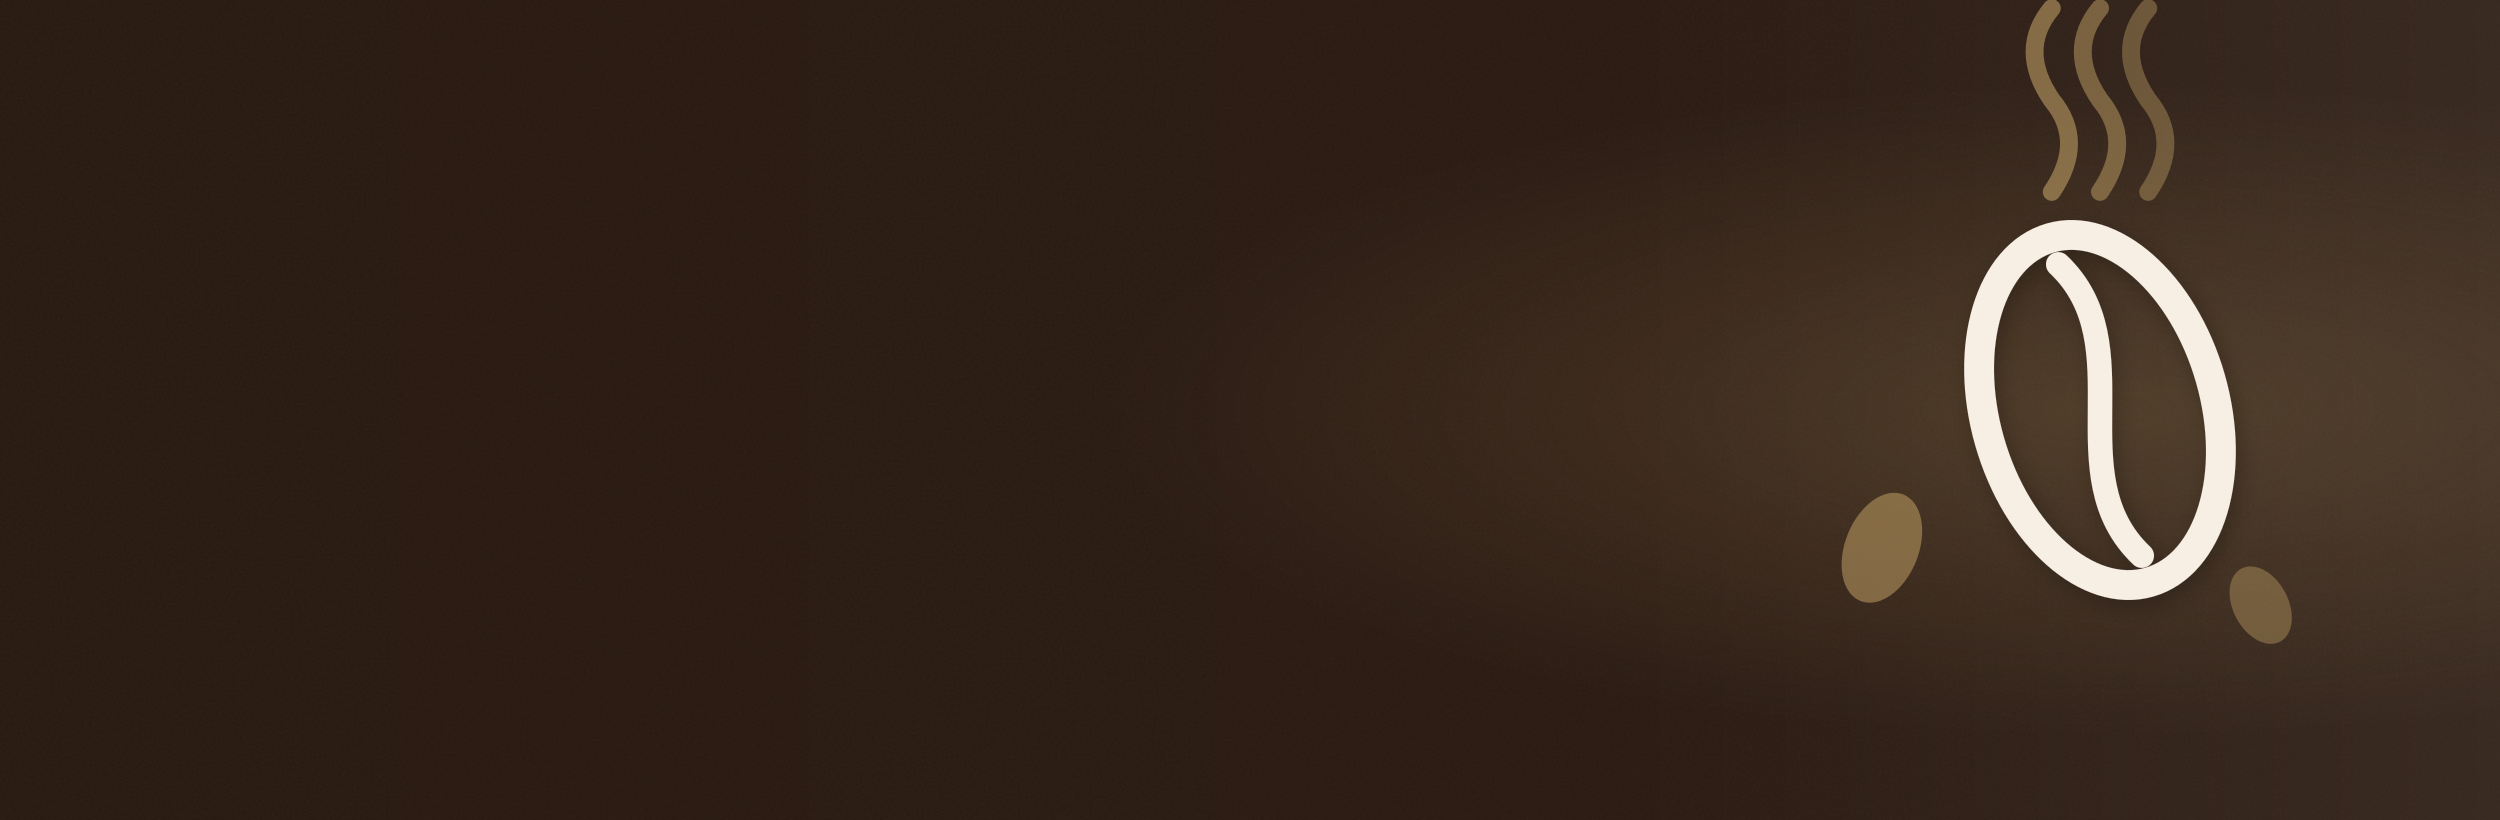
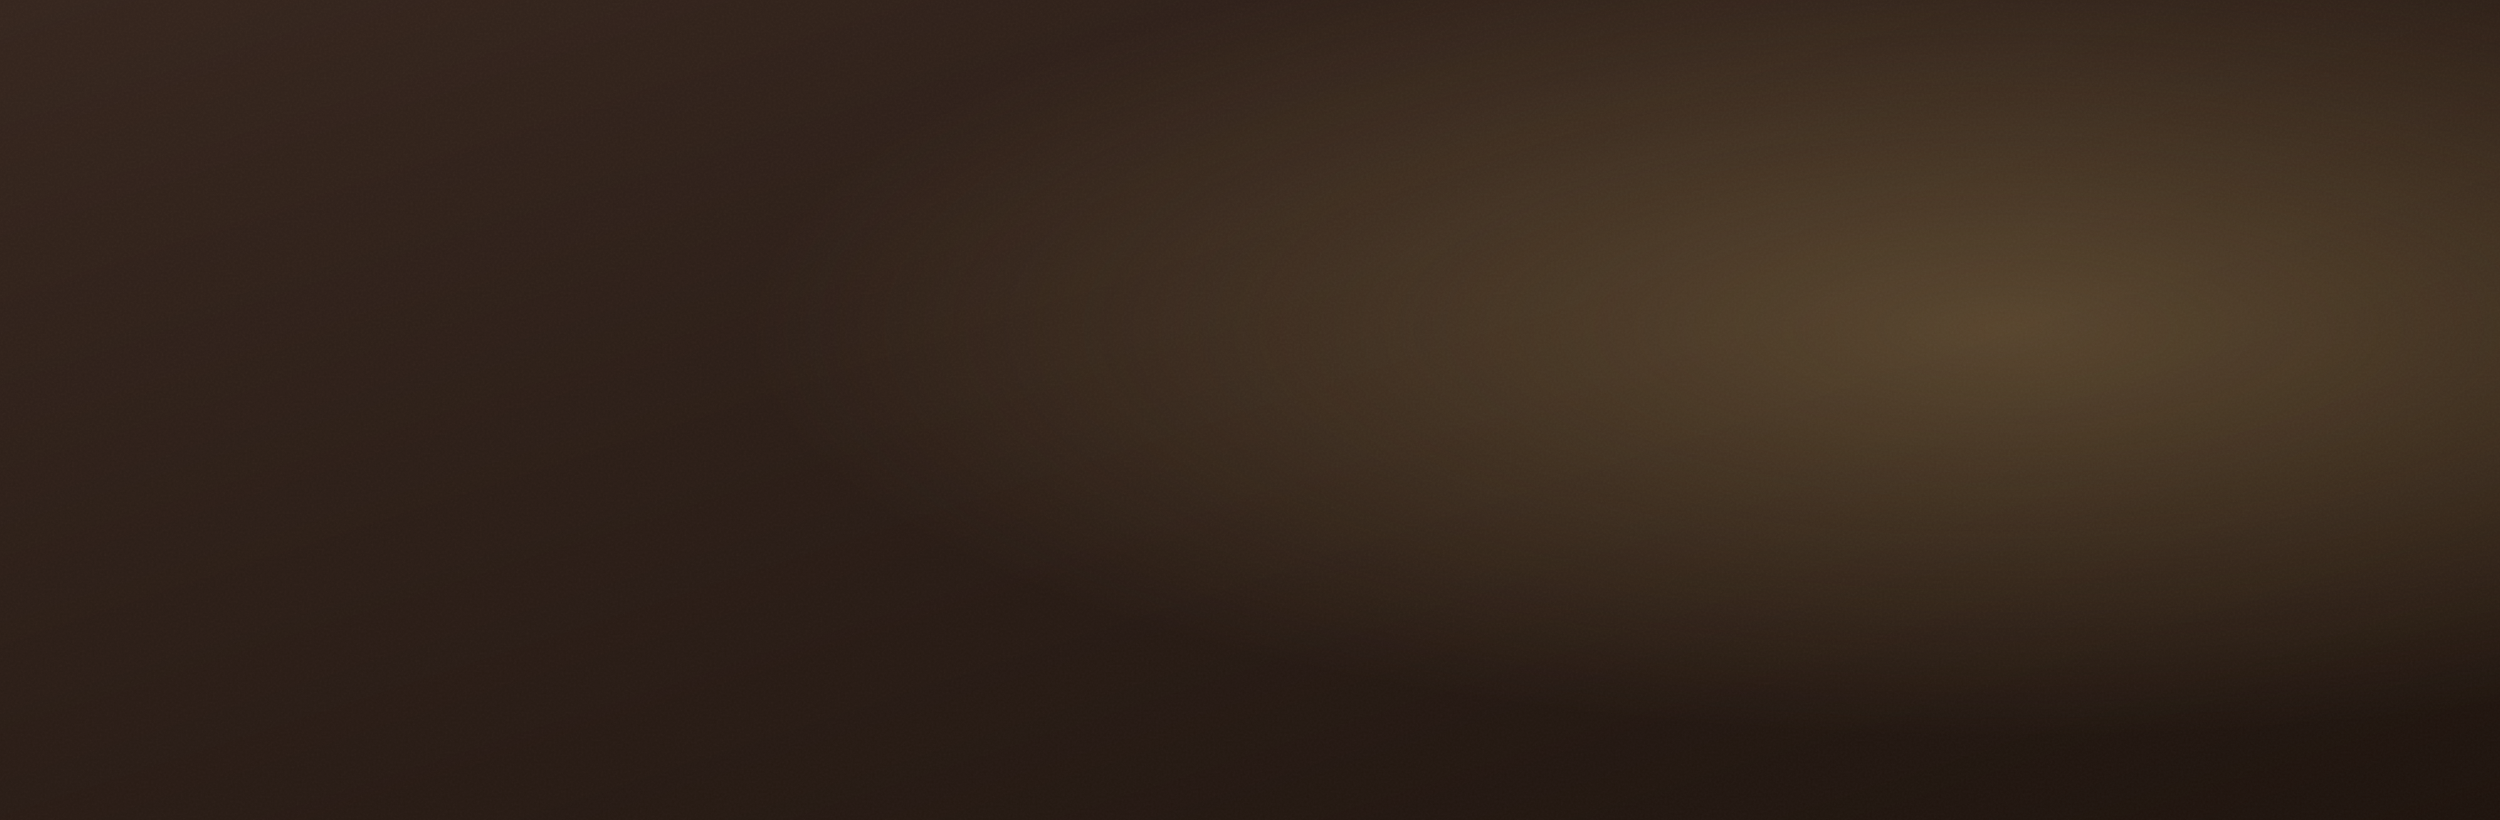
<svg xmlns="http://www.w3.org/2000/svg" width="1125" height="369" viewBox="0 0 1125 369">
  <defs>
-     <linearGradient id="bg" x1="0" y1="0" x2="1" y2="0">
-       <stop offset="0" stop-color="#281910" />
-       <stop offset="0.65" stop-color="#2A1A11" />
-       <stop offset="1" stop-color="#37281f" />
+     <linearGradient id="bg" x1="0" y1="0" x2="1" y2="1">
+       <stop offset="0" stop-color="#35251d" />
+       <stop offset="1" stop-color="#1d120c" />
    </linearGradient>
-     <radialGradient id="halo" cx="0.84" cy="0.5" r="0.4">
-       <stop offset="0" stop-color="#C9A86A" stop-opacity="0.2" />
+     <radialGradient id="amb" cx="0.8" cy="0.4" r="0.5">
+       <stop offset="0" stop-color="#C9A86A" stop-opacity="0.3" />
      <stop offset="1" stop-color="#C9A86A" stop-opacity="0" />
    </radialGradient>
-     <filter id="sh" x="-30%" y="-30%" width="160%" height="160%">
-       <feDropShadow dx="2" dy="3" stdDeviation="5" flood-color="#000000" flood-opacity="0.25" />
+     <filter id="sh" x="-20%" y="-20%" width="140%" height="140%">
+       <feDropShadow dx="2" dy="3" stdDeviation="5" flood-color="#000000" flood-opacity="0.28" />
    </filter>
    <filter id="grain">
      <feTurbulence type="fractalNoise" baseFrequency="0.9" numOctaves="2" stitchTiles="stitch" result="n" />
      <feColorMatrix in="n" type="saturate" values="0" />
    </filter>
  </defs>
  <rect width="1125" height="369" fill="url(#bg)" />
-   <rect width="1125" height="369" fill="url(#halo)" />
+   <rect width="1125" height="369" fill="url(#amb)" />
  <rect width="1125" height="369" filter="url(#grain)" opacity="0.04" />
-   <path d="M 923.3 86.35 q 15.5 -22.73 0 -41.33 q -15.5 -22.73 0 -41.33" fill="none" stroke="#C9A86A" stroke-width="8.06" stroke-linecap="round" opacity="0.55" />
-   <path d="M 945 86.35 q 15.5 -22.73 0 -41.33 q -15.5 -22.73 0 -41.33" fill="none" stroke="#C9A86A" stroke-width="8.06" stroke-linecap="round" opacity="0.47" />
-   <path d="M 966.7 86.35 q 15.5 -22.73 0 -41.33 q -15.5 -22.73 0 -41.33" fill="none" stroke="#C9A86A" stroke-width="8.06" stroke-linecap="round" opacity="0.39" />
-   <g filter="url(#sh)">
-     <g transform="rotate(-16 945 184.5)">
-       <ellipse cx="945" cy="184.5" rx="51.66" ry="80.59" fill="none" stroke="#F7EFE4" stroke-width="13.43" />
-       <path d="M 945 116.31 C 971.86 161.77, 918.14 207.23, 945 252.69" fill="none" stroke="#F7EFE4" stroke-width="11.01" stroke-linecap="round" />
-     </g>
-   </g>
-   <ellipse cx="846.85" cy="246.49" rx="16.53" ry="25.83" fill="#C9A86A" opacity="0.5" transform="rotate(22 846.85 246.49)" />
-   <ellipse cx="1017.32" cy="272.32" rx="12.4" ry="18.6" fill="#C9A86A" opacity="0.38" transform="rotate(-28 1017.32 272.32)" />
</svg>
